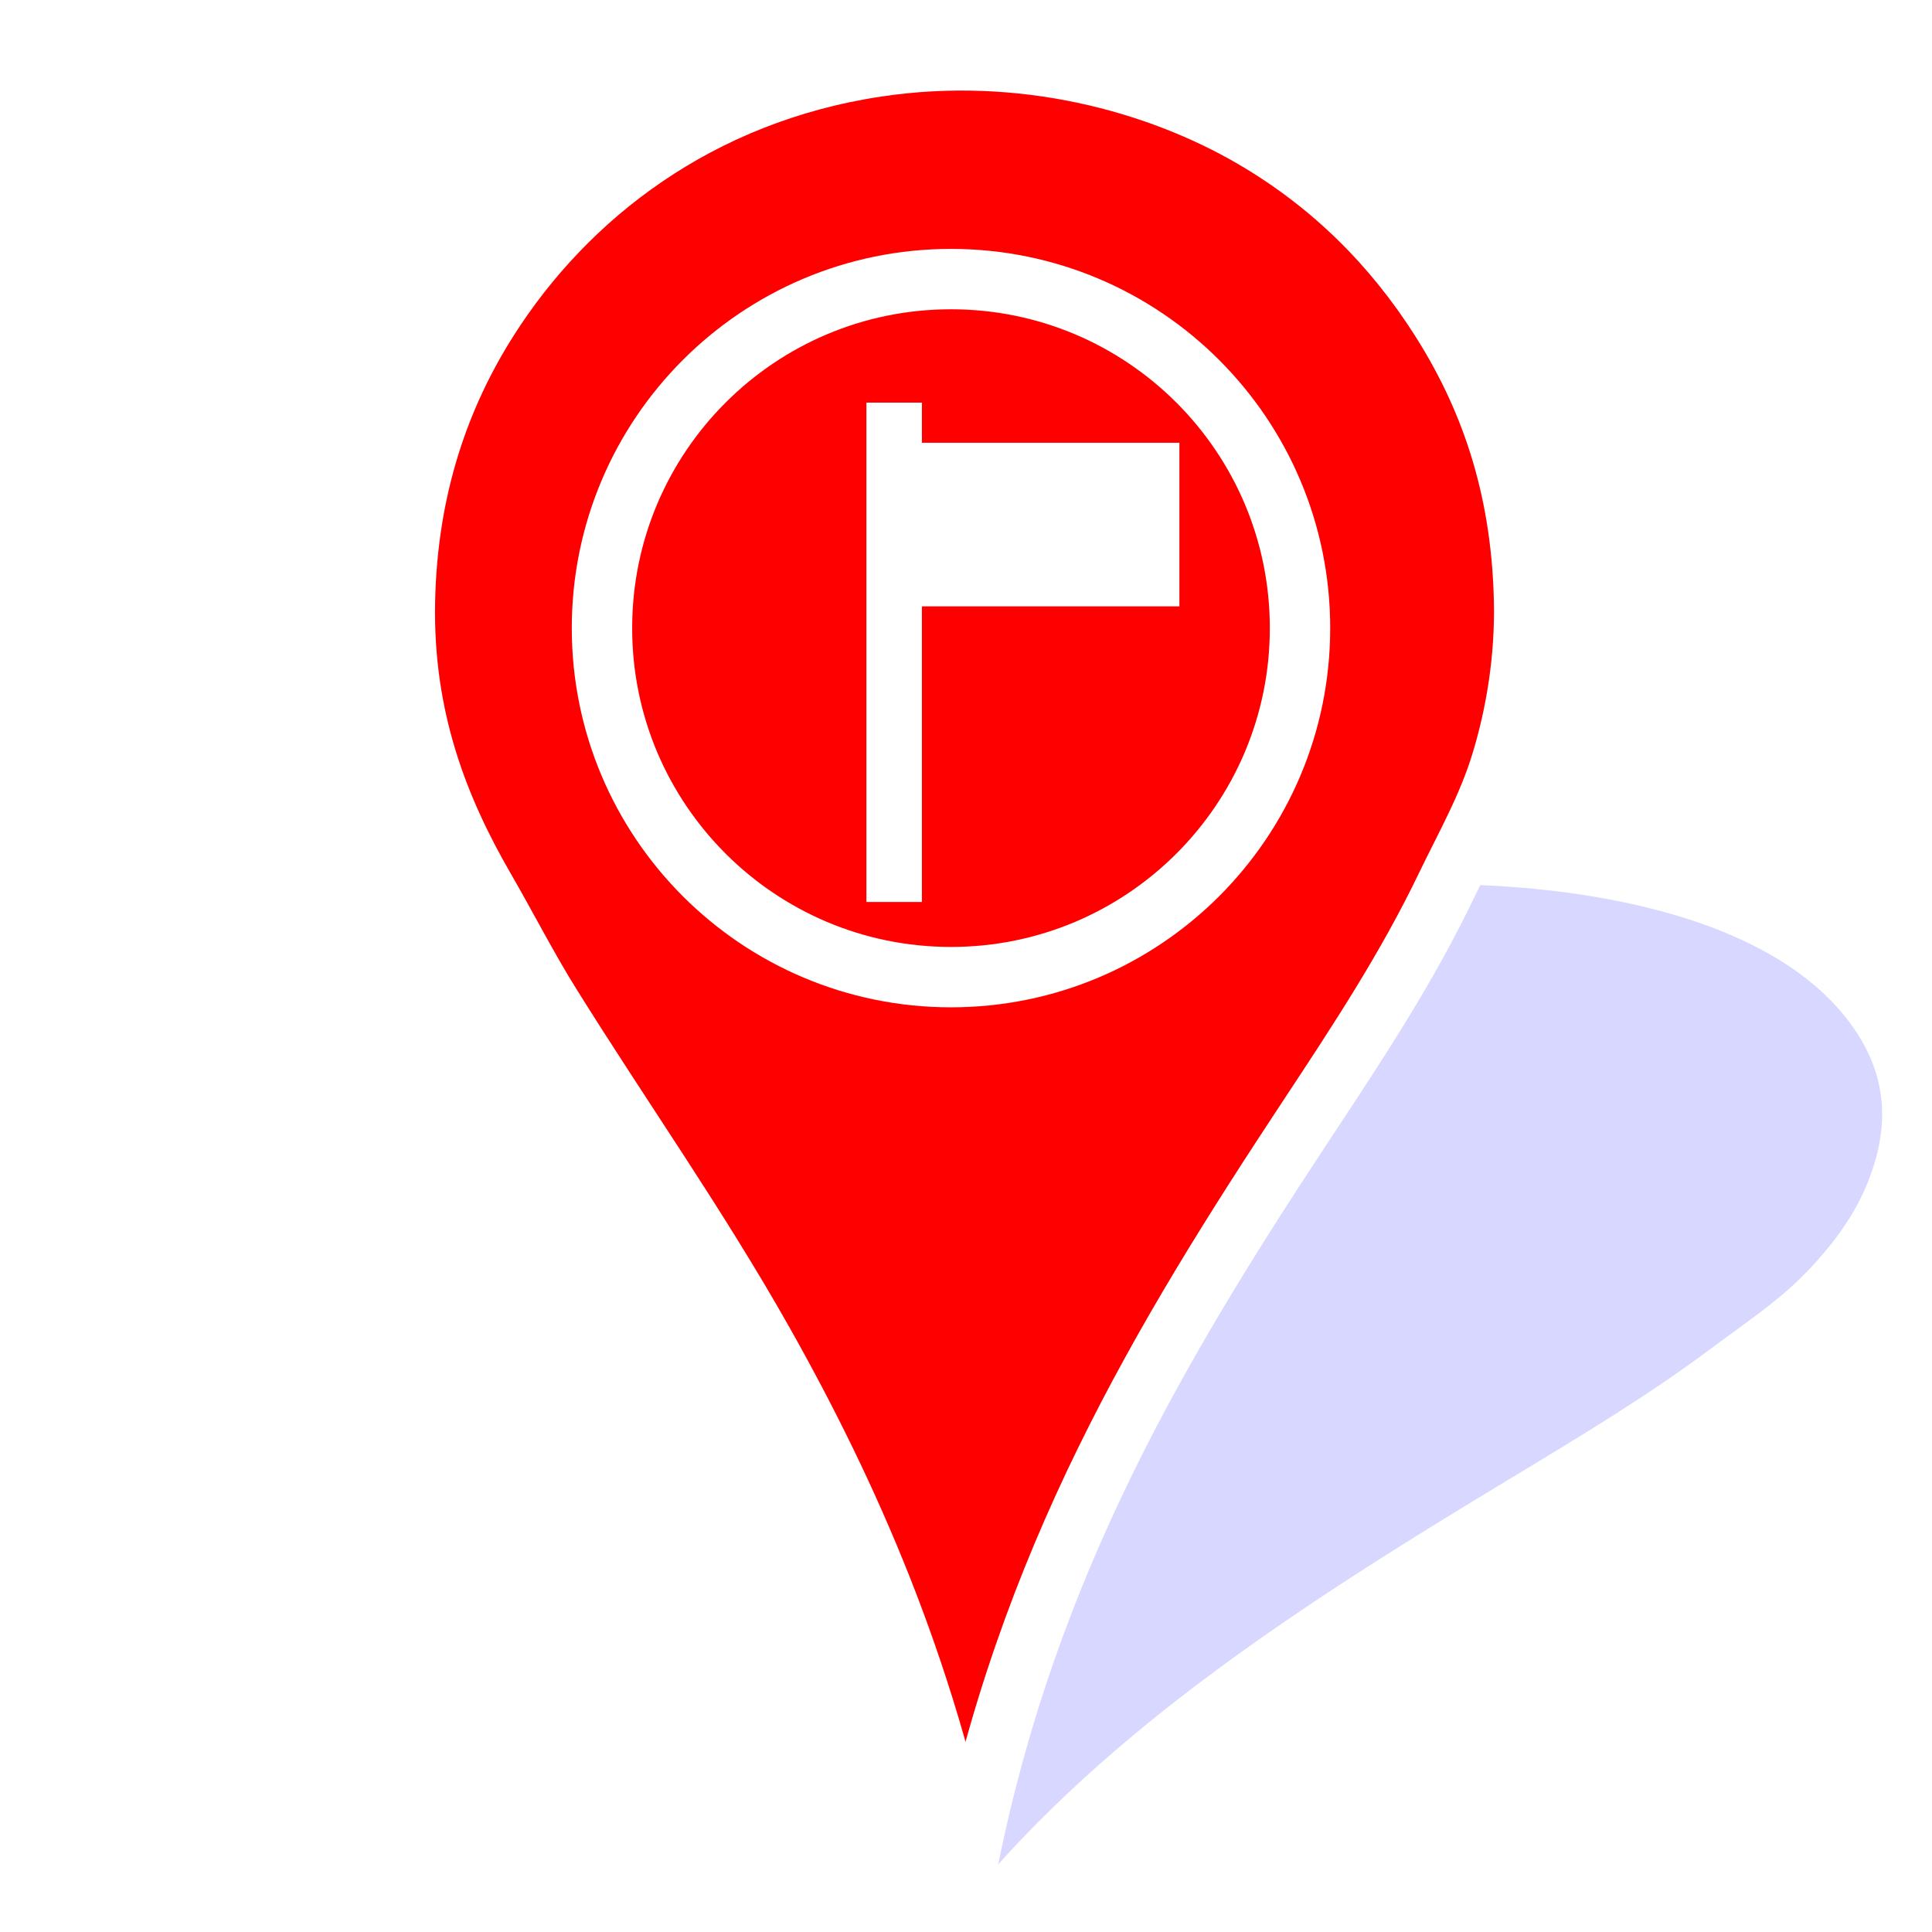
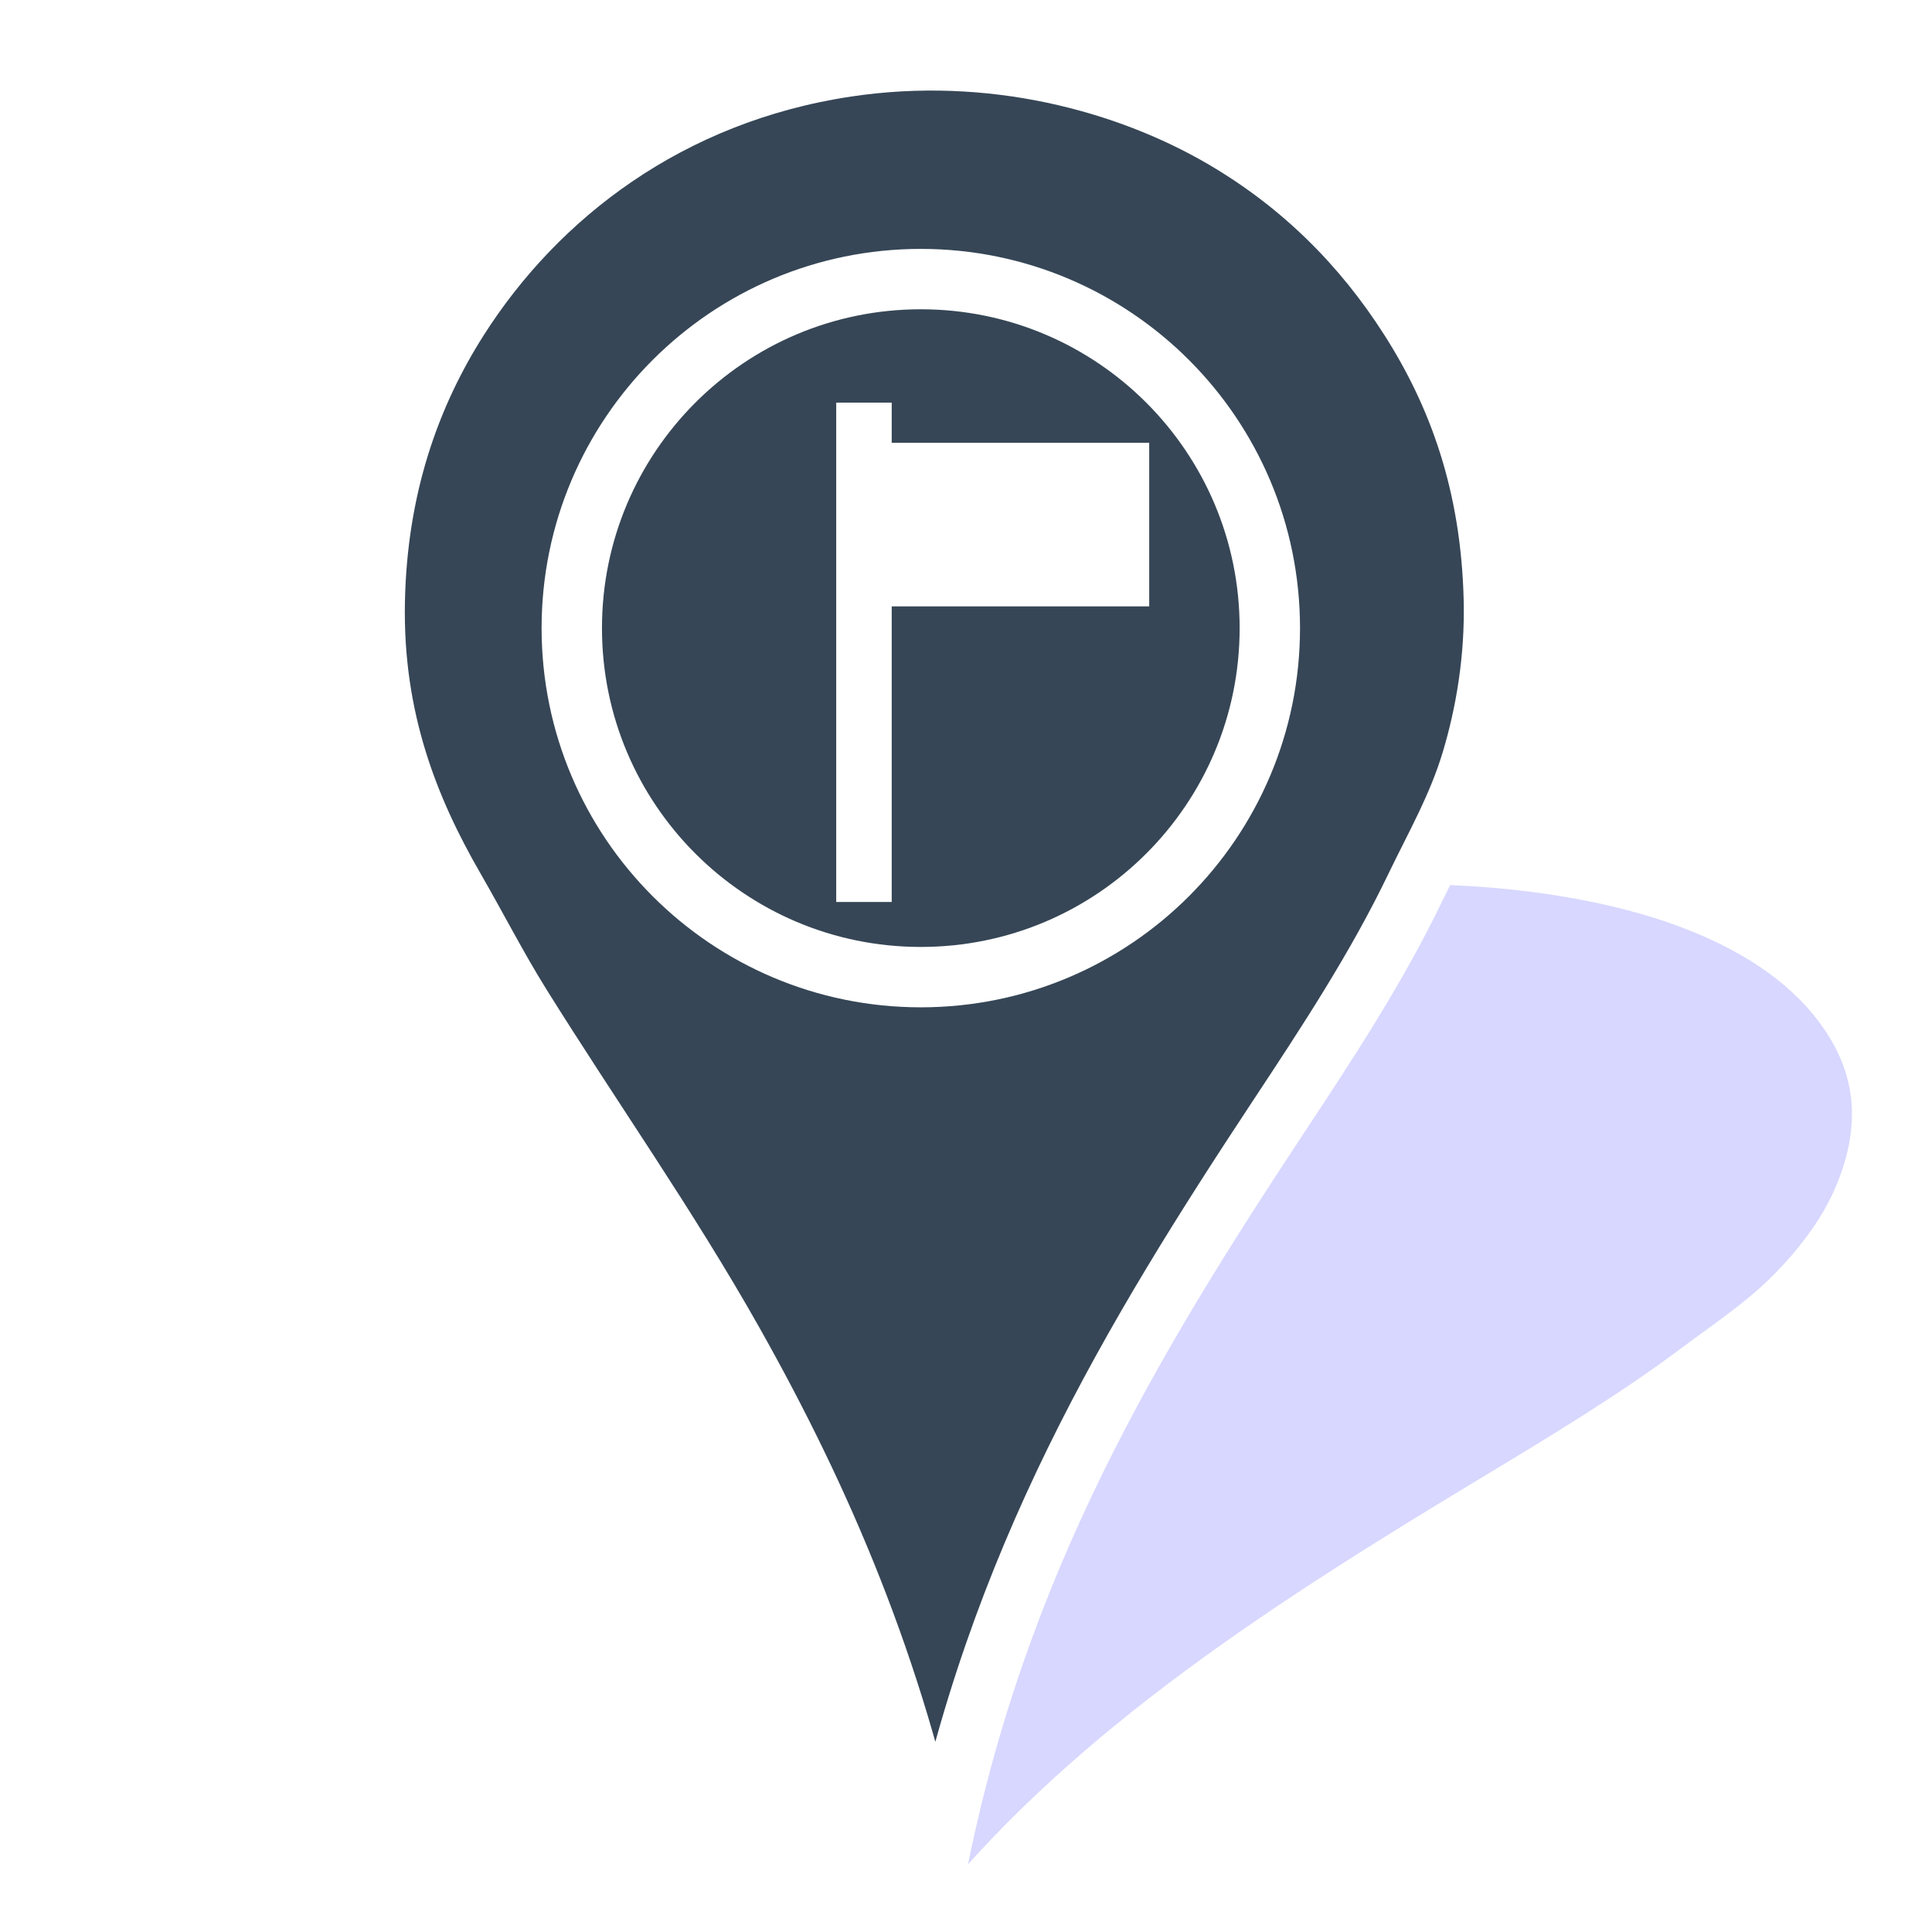
<svg xmlns="http://www.w3.org/2000/svg" xmlns:ns1="https://boxy-svg.com" width="64" height="64" viewBox="0 0 64 64" id="svg2" version="1.1">
  <defs id="defs4">
    <pattern x="0" y="0" width="25" height="25" patternUnits="userSpaceOnUse" viewBox="0 0 100 100" id="pattern-0" ns1:pinned="true">
      <rect x="0" y="0" width="50" height="100" style="fill: black;" />
    </pattern>
  </defs>
-   <g id="layer1" transform="translate(0,-988.3622)">
+   <g id="layer1" transform="matrix(1, 0, 0, 1, -1, -988.3622)">
    <g id="g4200" transform="matrix(0.03543036,0,0,0.03543036,6.102533,985.1834)">
      <path id="svg_2-5" stroke-miterlimit="10" d="m 730.94,1867.854 c 10.844,-106.908 -16.666,-195.877 -61.845,-278.33 -33.51,-61.161 -79.076,-117.615 -117.919,-176.928 -12.967,-19.799 -22.363,-40.716 -34.11,-61.264 -23.487,-41.087 -35.818,-88.725 -4.664,-150.52 30.439,-60.377 84.598,-108.809 148.526,-148.408 105.145,-65.131 255.172,-118.53 429.476,-132.564 142.515,-11.474 262.011,7.911 339.329,37.498 63.177,24.178 105.75,56.475 131.772,94.537 27.166,39.727 36.701,86.661 10.66,147.88 -13.338,31.364 -36.2,60.41 -60.527,84.502 -24.617,24.387 -55.386,44.772 -84.469,66.546 -56.774,42.504 -121.225,81.45 -185.857,120.415 -192.504,116.07 -377.603,234.438 -510.374,396.637 z" style="clip-rule: evenodd; fill-opacity: 0.157; fill-rule: evenodd; stroke: none; stroke-width: 42.57; stroke-linecap: butt; stroke-linejoin: round; stroke-miterlimit: 4; stroke-dasharray: none; stroke-opacity: 0.157; fill: rgb(0, 0, 255);" />
-       <path id="svg_2" stroke-miterlimit="10" d="M 730.94,1839.63 C 692.174,1649.33 623.824,1490.96 541.037,1344.19 479.63,1235.32 408.493,1134.83 342.673,1029.25 320.701,994.007 301.739,956.774 280.626,920.197 238.41,847.06 204.182,762.262 206.357,652.265 208.482,544.792 239.565,458.581 284.387,388.093 358.106,272.158 481.588,177.104 647.271,152.124 782.737,131.7 909.746,166.206 999.814,218.872 1073.41,261.91 1130.41,319.399 1173.73,387.152 c 45.22,70.716 76.36,154.26 78.97,263.232 1.34,55.83 -7.8,107.532 -20.68,150.418 -13.03,43.409 -33.99,79.695 -52.64,118.454 -36.41,75.659 -82.05,144.984 -127.86,214.344 -136.437,206.61 -264.496,417.31 -320.58,706.03 z" style="clip-rule: evenodd; fill-rule: evenodd; stroke-width: 56.449; stroke-miterlimit: 4; stroke-dasharray: none; stroke: rgb(255, 255, 255); stroke-opacity: 1; stroke-linecap: butt; stroke-linejoin: round; fill-opacity: 1; fill: rgb(255, 0, 0);" />
-       <circle id="svg_4" cx="716.909" cy="676.984" r="326.325" style="clip-rule: evenodd; fill-rule: evenodd; stroke-width: 56.449; stroke-miterlimit: 4; stroke-dasharray: none; stroke: rgb(255, 255, 255); stroke-opacity: 1; fill-opacity: 1; fill: rgb(255, 0, 0);" />
+       <path id="svg_2" stroke-miterlimit="10" d="M 730.94,1839.63 C 692.174,1649.33 623.824,1490.96 541.037,1344.19 479.63,1235.32 408.493,1134.83 342.673,1029.25 320.701,994.007 301.739,956.774 280.626,920.197 238.41,847.06 204.182,762.262 206.357,652.265 208.482,544.792 239.565,458.581 284.387,388.093 358.106,272.158 481.588,177.104 647.271,152.124 782.737,131.7 909.746,166.206 999.814,218.872 1073.41,261.91 1130.41,319.399 1173.73,387.152 c 45.22,70.716 76.36,154.26 78.97,263.232 1.34,55.83 -7.8,107.532 -20.68,150.418 -13.03,43.409 -33.99,79.695 -52.64,118.454 -36.41,75.659 -82.05,144.984 -127.86,214.344 -136.437,206.61 -264.496,417.31 -320.58,706.03 z" style="clip-rule: evenodd; fill-rule: evenodd; stroke-width: 56.449; stroke-miterlimit: 4; stroke-dasharray: none; stroke: rgb(255, 255, 255); stroke-opacity: 1; stroke-linecap: butt; stroke-linejoin: round; fill-opacity: 1; fill: rgb(54, 70, 86);" />
+       <circle id="svg_4" cx="716.909" cy="676.984" r="326.325" style="clip-rule: evenodd; fill-rule: evenodd; stroke-width: 56.449; stroke-miterlimit: 4; stroke-dasharray: none; stroke: rgb(255, 255, 255); stroke-opacity: 1; fill-opacity: 1; fill: rgb(54, 70, 86);" />
      <path d="M 502.2 134.348 H 657.981 L 657.981 -24.533 L 857.098 212.769 L 657.981 450.07 L 657.981 291.189 H 502.2 V 134.348 Z" style="fill: rgb(255, 255, 255); visibility: hidden;" transform="matrix(0.999862, -0.016639, 0.016639, 0.999862, 55.00851, 461.4018)" ns1:shape="arrow 502.2 -24.533 354.898 474.603 156.841 199.117 0 1@bee5c370" />
      <g>
        <rect x="637.829" y="466.155" width="51.876" height="466.887" style="fill: rgb(255, 255, 255);">
          </rect>
        <rect x="669.752" y="503.69" width="260.712" height="152.969" style="paint-order: fill; stroke-width: 84.673px; fill: rgb(255, 255, 255);">
          </rect>
      </g>
    </g>
  </g>
</svg>
